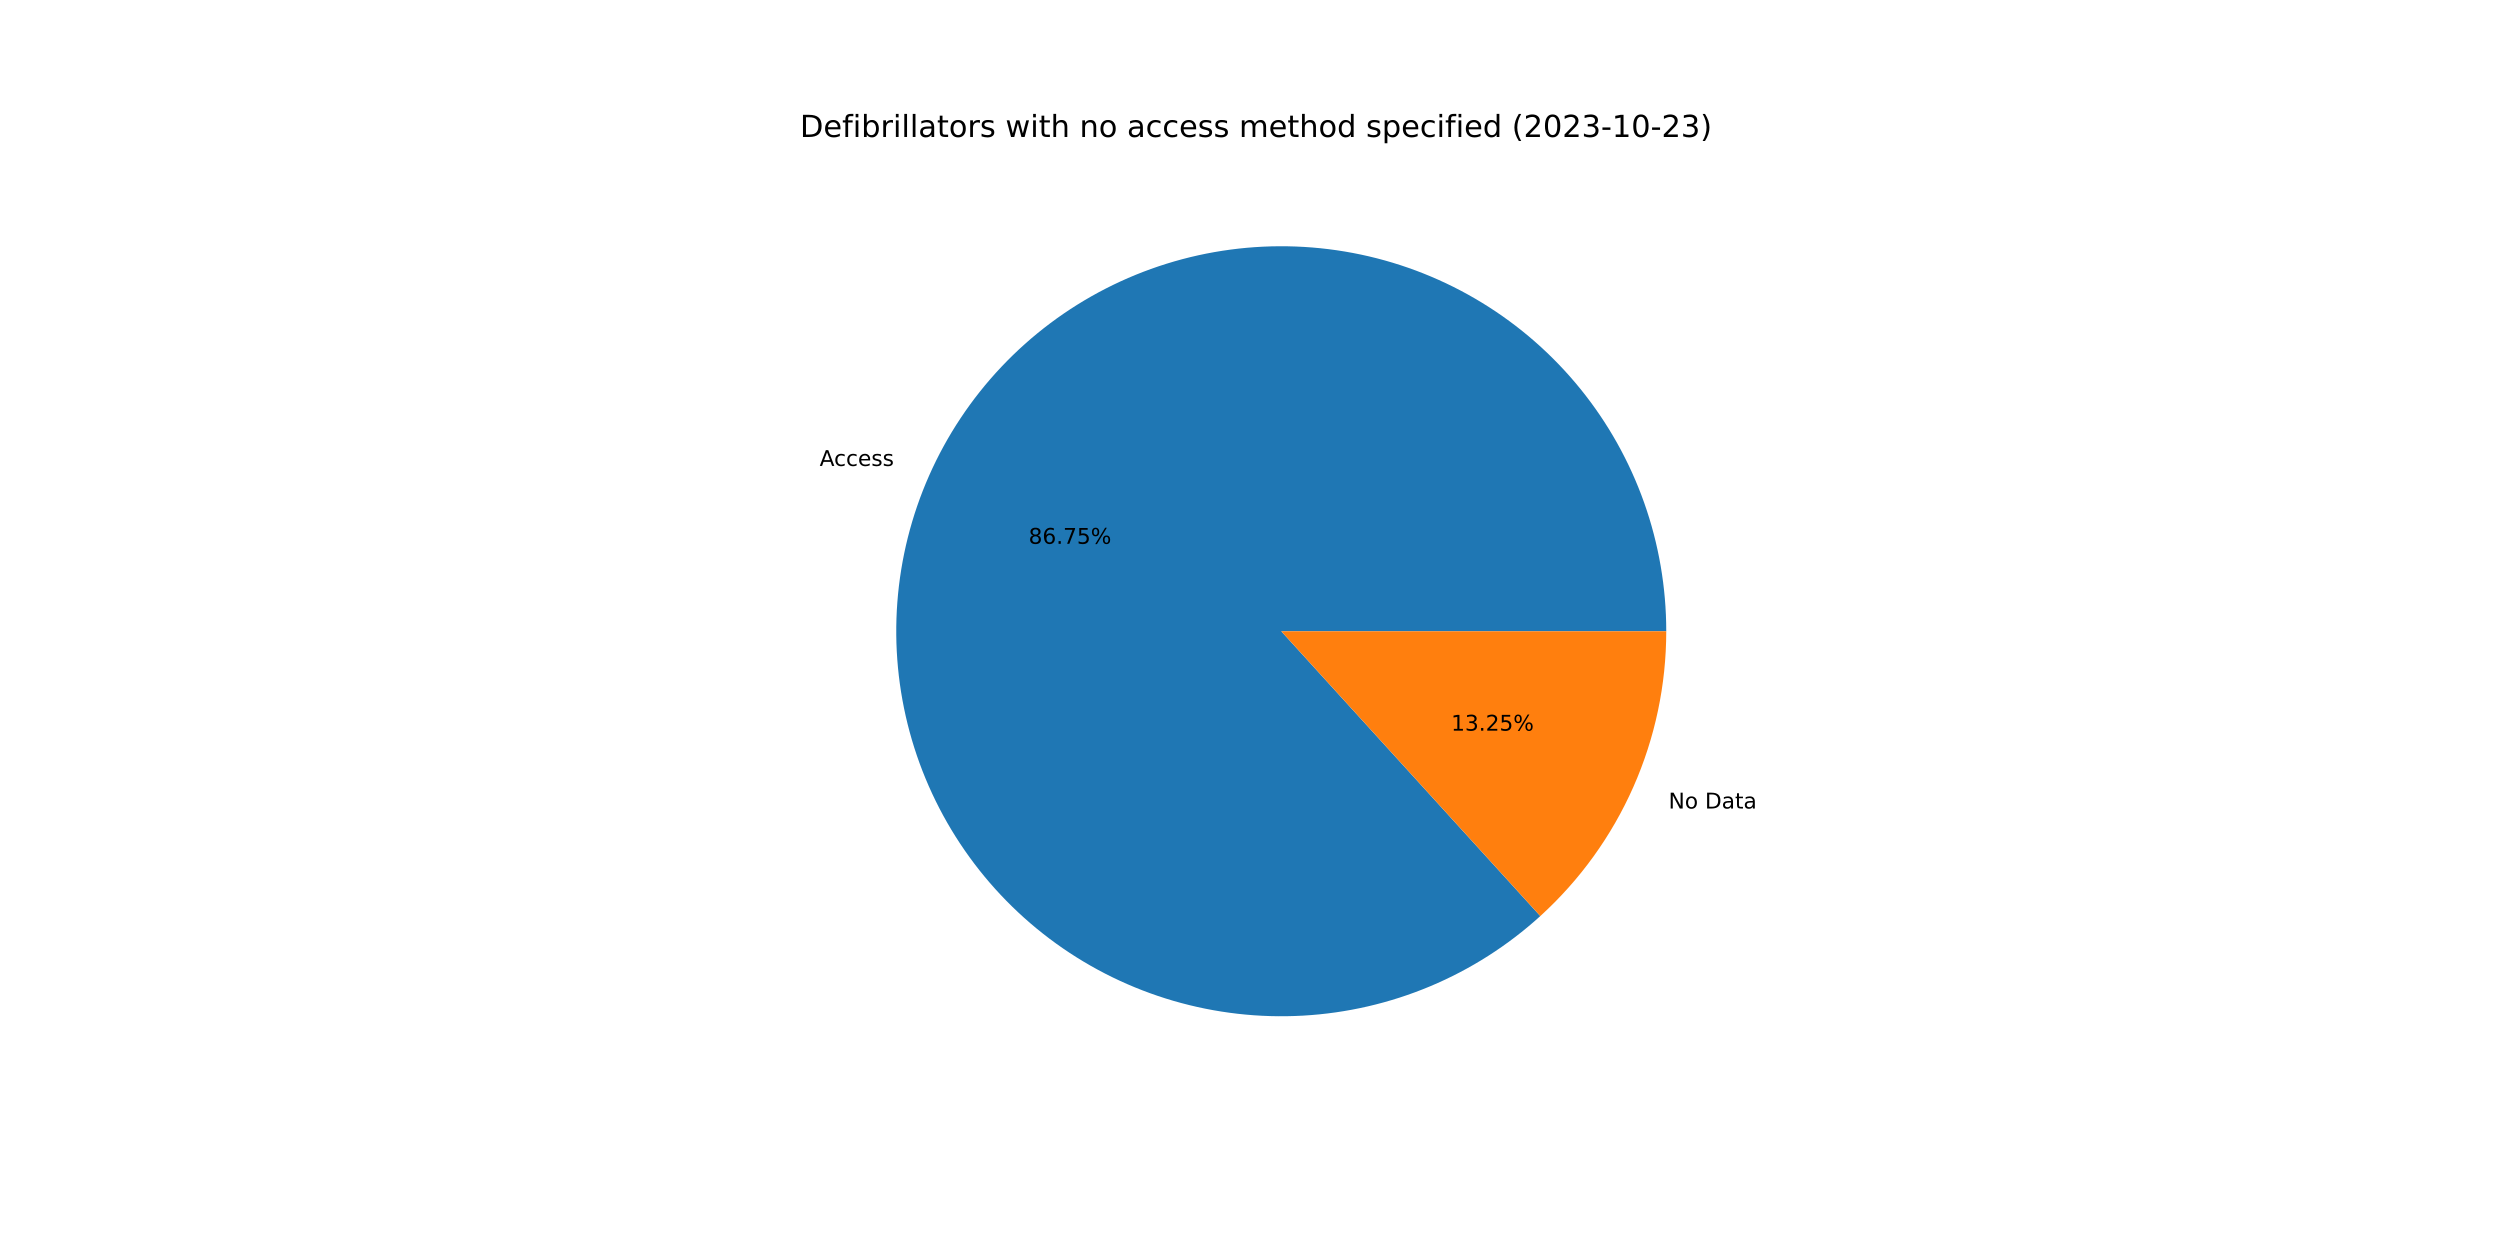
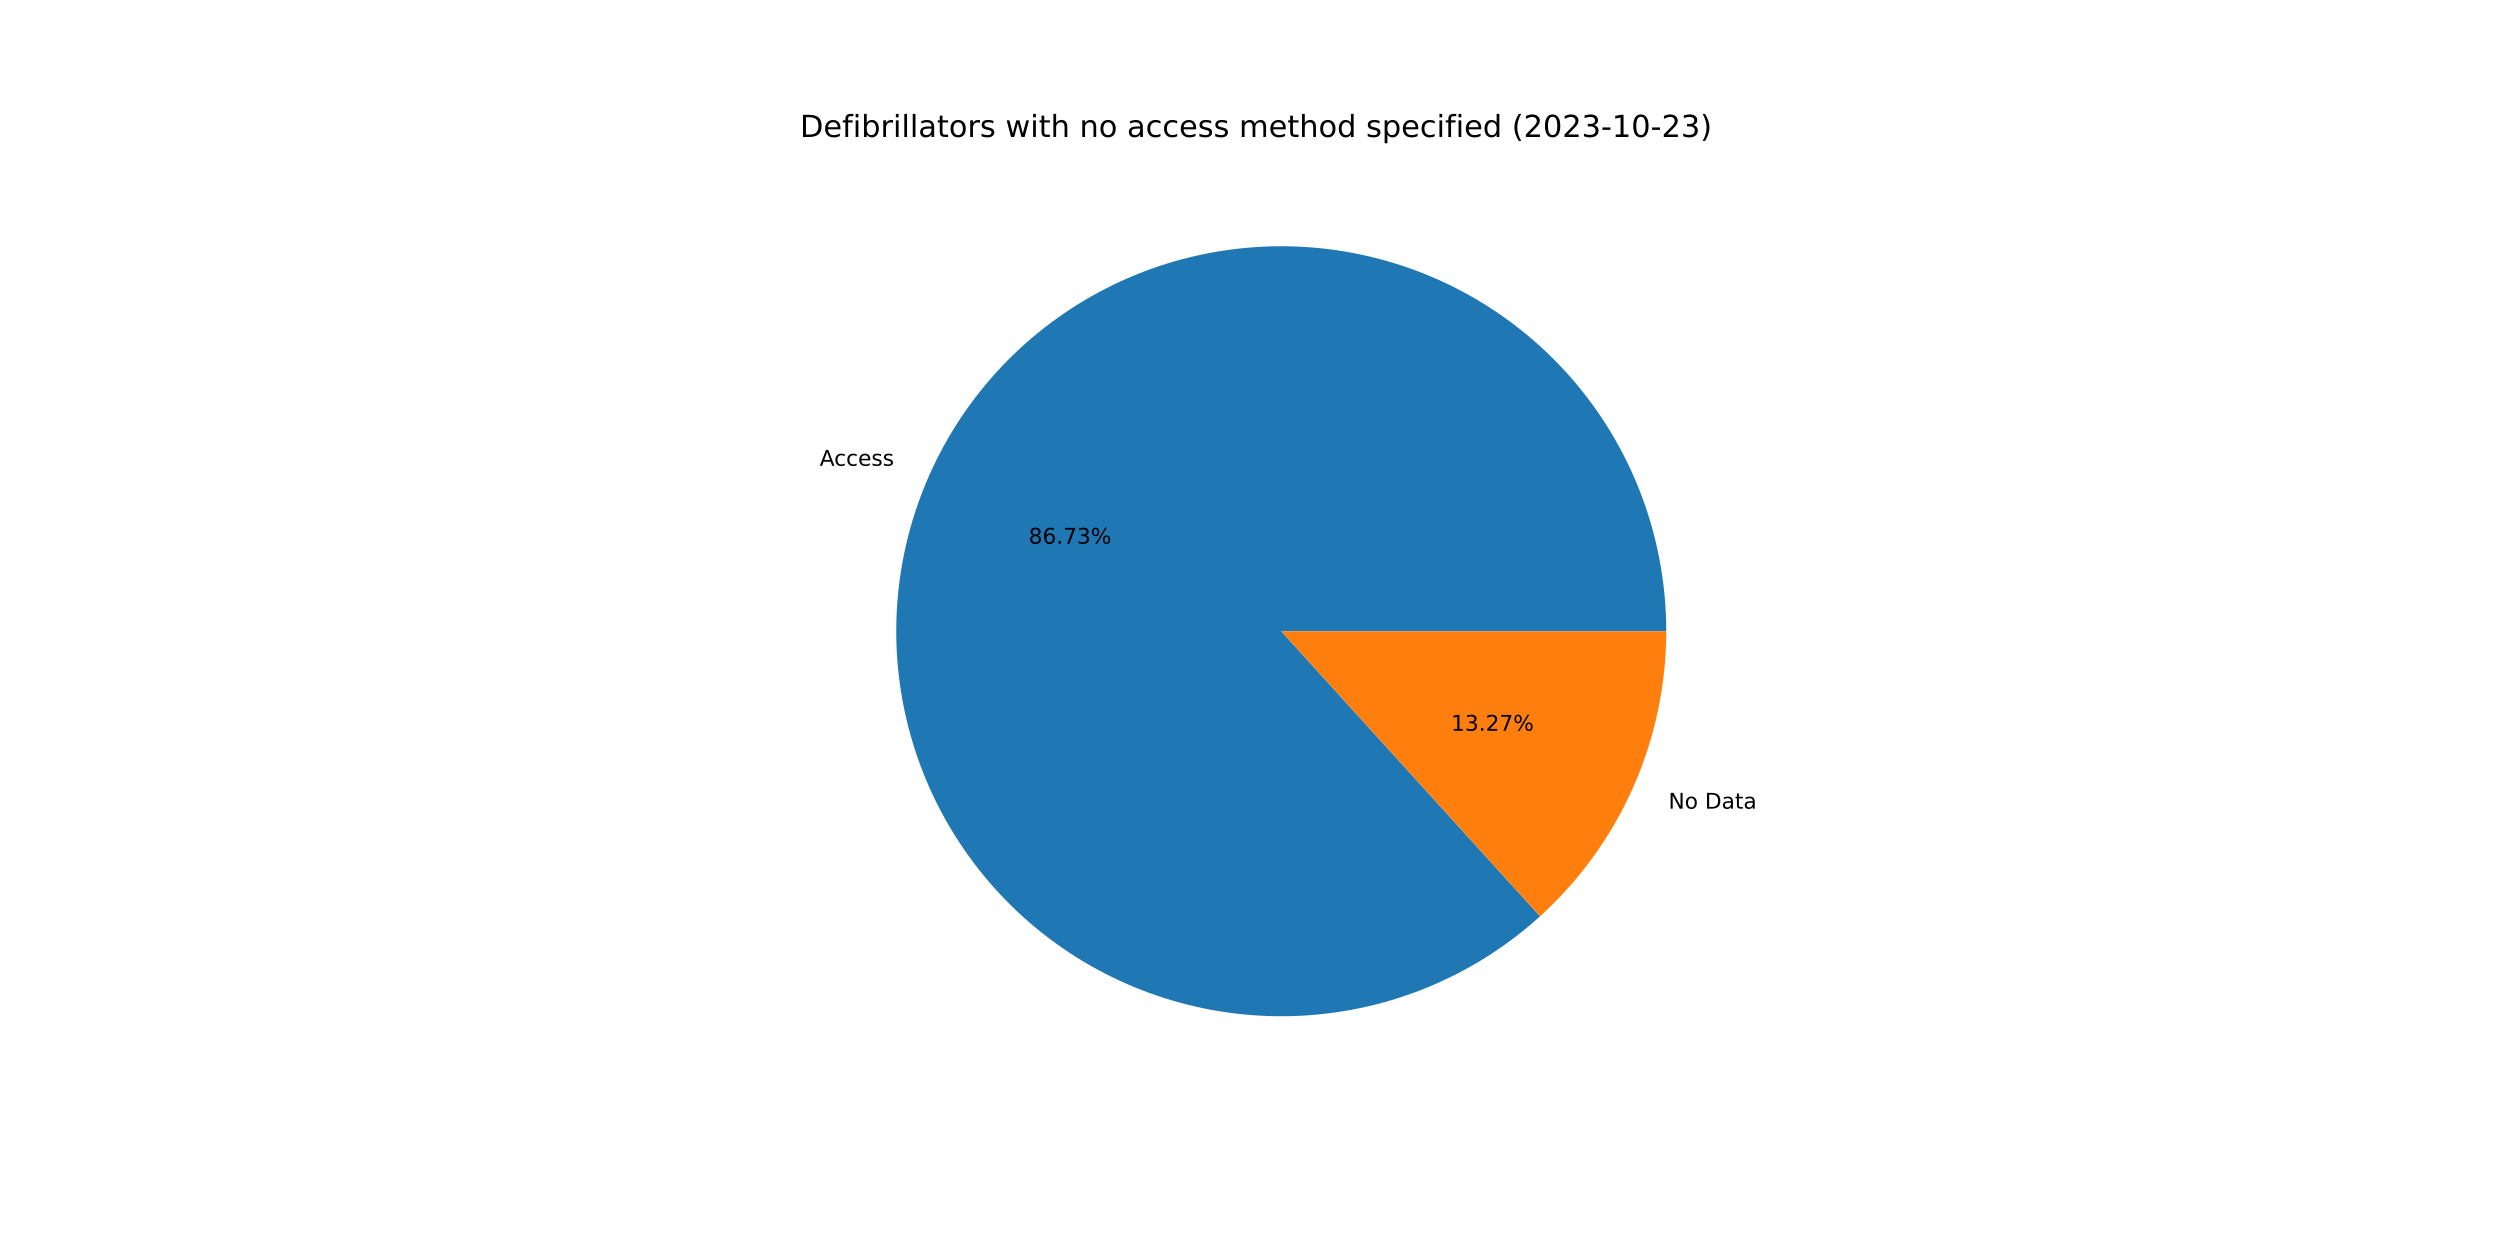
<svg xmlns="http://www.w3.org/2000/svg" xmlns:xlink="http://www.w3.org/1999/xlink" width="1152pt" height="576pt" viewBox="0 0 1152 576" version="1.1">
  <defs>
    <style type="text/css">*{stroke-linejoin: round; stroke-linecap: butt}</style>
  </defs>
  <g id="figure_1">
    <g id="patch_1">
      <path d="M 0 576  L 1152 576  L 1152 0  L 0 0  z " style="fill: #ffffff" />
    </g>
    <g id="axes_1">
      <g id="patch_2">
-         <path d="M 767.808 290.88  C 767.808 270.687 764.36 250.641 757.614 231.608  C 750.867 212.574 740.92 194.832 728.202 179.147  C 715.484 163.462 700.181 150.062 682.953 139.528  C 665.725 128.993 646.825 121.476 627.067 117.303  C 607.31 113.129 586.984 112.359 566.968 115.026  C 546.951 117.693 527.536 123.759 509.561 132.96  C 491.586 142.162 475.313 154.365 461.445 169.043  C 447.577 183.722 436.316 200.661 428.149 219.129  C 419.982 237.597 415.028 257.325 413.5 277.46  C 411.973 297.596 413.894 317.845 419.182 337.334  C 424.47 356.823 433.046 375.267 444.541 391.869  C 456.036 408.472 470.282 422.99 486.664 434.798  C 503.045 446.606 521.323 455.53 540.708 461.186  C 560.093 466.843 580.302 469.148 600.463 468.002  C 620.624 466.857 640.442 462.278 659.062 454.462  C 677.682 446.647 694.831 435.709 709.77 422.122  L 590.4 290.88  L 767.808 290.88  z " style="fill: #1f77b4" />
+         <path d="M 767.808 290.88  C 767.808 270.69 764.361 250.647 757.617 231.617  C 750.872 212.587 740.928 194.847 728.214 179.162  C 715.5 163.478 700.201 150.079 682.978 139.543  C 665.755 129.007 646.859 121.488 627.106 117.311  C 607.353 113.133 587.031 112.359 567.017 115.02  C 547.003 117.681 527.589 123.739 509.614 132.933  C 491.639 142.127 475.364 154.322 461.493 168.993  C 447.621 183.663 436.355 200.595 428.181 219.056  C 420.007 237.518 415.044 257.24 413.507 277.371  C 411.97 297.503 413.88 317.75 419.156 337.238  C 424.432 356.727 432.996 375.173 444.479 391.779  C 455.962 408.386 470.196 422.911 486.567 434.728  C 502.938 446.545 521.206 455.481 540.584 461.15  C 559.962 466.82 580.166 469.14 600.324 468.01  C 620.483 466.881 640.302 462.318 658.925 454.52  C 677.548 446.721 694.704 435.8 709.652 422.229  L 590.4 290.88  L 767.808 290.88  z " style="fill: #1f77b4" />
      </g>
      <g id="patch_3">
-         <path d="M 709.77 422.122  C 728.05 405.495 742.657 385.231 752.651 362.631  C 762.645 340.031 767.808 315.591 767.808 290.88  L 590.4 290.88  L 709.77 422.122  z " style="fill: #ff7f0e" />
+         <path d="M 709.652 422.229  C 727.967 405.6 742.604 385.323 752.619 362.704  C 762.634 340.084 767.808 315.618 767.808 290.88  L 590.4 290.88  L 709.652 422.229  z " style="fill: #ff7f0e" />
      </g>
      <g id="matplotlib.axis_1" />
      <g id="matplotlib.axis_2" />
      <g id="text_1">
-         <g transform="translate(377.6896 214.7131)scale(0.1 -0.1)">
+         <g transform="translate(377.7249 214.6332)scale(0.1 -0.1)">
          <defs>
            <path id="DejaVuSans-41" d="M 2188 4044  L 1331 1722  L 3047 1722  L 2188 4044  z M 1831 4666  L 2547 4666  L 4325 0  L 3669 0  L 3244 1197  L 1141 1197  L 716 0  L 50 0  L 1831 4666  z " transform="scale(0.015625)" />
            <path id="DejaVuSans-63" d="M 3122 3366  L 3122 2828  Q 2878 2963 2633 3030  Q 2388 3097 2138 3097  Q 1578 3097 1268 2742  Q 959 2388 959 1747  Q 959 1106 1268 751  Q 1578 397 2138 397  Q 2388 397 2633 464  Q 2878 531 3122 666  L 3122 134  Q 2881 22 2623 -34  Q 2366 -91 2075 -91  Q 1284 -91 818 406  Q 353 903 353 1747  Q 353 2603 823 3093  Q 1294 3584 2113 3584  Q 2378 3584 2631 3529  Q 2884 3475 3122 3366  z " transform="scale(0.015625)" />
            <path id="DejaVuSans-65" d="M 3597 1894  L 3597 1613  L 953 1613  Q 991 1019 1311 708  Q 1631 397 2203 397  Q 2534 397 2845 478  Q 3156 559 3463 722  L 3463 178  Q 3153 47 2828 -22  Q 2503 -91 2169 -91  Q 1331 -91 842 396  Q 353 884 353 1716  Q 353 2575 817 3079  Q 1281 3584 2069 3584  Q 2775 3584 3186 3129  Q 3597 2675 3597 1894  z M 3022 2063  Q 3016 2534 2758 2815  Q 2500 3097 2075 3097  Q 1594 3097 1305 2825  Q 1016 2553 972 2059  L 3022 2063  z " transform="scale(0.015625)" />
            <path id="DejaVuSans-73" d="M 2834 3397  L 2834 2853  Q 2591 2978 2328 3040  Q 2066 3103 1784 3103  Q 1356 3103 1142 2972  Q 928 2841 928 2578  Q 928 2378 1081 2264  Q 1234 2150 1697 2047  L 1894 2003  Q 2506 1872 2764 1633  Q 3022 1394 3022 966  Q 3022 478 2636 193  Q 2250 -91 1575 -91  Q 1294 -91 989 -36  Q 684 19 347 128  L 347 722  Q 666 556 975 473  Q 1284 391 1588 391  Q 1994 391 2212 530  Q 2431 669 2431 922  Q 2431 1156 2273 1281  Q 2116 1406 1581 1522  L 1381 1569  Q 847 1681 609 1914  Q 372 2147 372 2553  Q 372 3047 722 3315  Q 1072 3584 1716 3584  Q 2034 3584 2315 3537  Q 2597 3491 2834 3397  z " transform="scale(0.015625)" />
          </defs>
          <use xlink:href="#DejaVuSans-41" />
          <use xlink:href="#DejaVuSans-63" x="66.658" />
          <use xlink:href="#DejaVuSans-63" x="121.639" />
          <use xlink:href="#DejaVuSans-65" x="176.619" />
          <use xlink:href="#DejaVuSans-73" x="238.143" />
          <use xlink:href="#DejaVuSans-73" x="290.242" />
        </g>
      </g>
      <g id="text_2">
-         <g transform="translate(473.9846 250.5887)scale(0.1 -0.1)">
+         <g transform="translate(474.0039 250.5451)scale(0.1 -0.1)">
          <defs>
            <path id="DejaVuSans-38" d="M 2034 2216  Q 1584 2216 1326 1975  Q 1069 1734 1069 1313  Q 1069 891 1326 650  Q 1584 409 2034 409  Q 2484 409 2743 651  Q 3003 894 3003 1313  Q 3003 1734 2745 1975  Q 2488 2216 2034 2216  z M 1403 2484  Q 997 2584 770 2862  Q 544 3141 544 3541  Q 544 4100 942 4425  Q 1341 4750 2034 4750  Q 2731 4750 3128 4425  Q 3525 4100 3525 3541  Q 3525 3141 3298 2862  Q 3072 2584 2669 2484  Q 3125 2378 3379 2068  Q 3634 1759 3634 1313  Q 3634 634 3220 271  Q 2806 -91 2034 -91  Q 1263 -91 848 271  Q 434 634 434 1313  Q 434 1759 690 2068  Q 947 2378 1403 2484  z M 1172 3481  Q 1172 3119 1398 2916  Q 1625 2713 2034 2713  Q 2441 2713 2670 2916  Q 2900 3119 2900 3481  Q 2900 3844 2670 4047  Q 2441 4250 2034 4250  Q 1625 4250 1398 4047  Q 1172 3844 1172 3481  z " transform="scale(0.015625)" />
            <path id="DejaVuSans-36" d="M 2113 2584  Q 1688 2584 1439 2293  Q 1191 2003 1191 1497  Q 1191 994 1439 701  Q 1688 409 2113 409  Q 2538 409 2786 701  Q 3034 994 3034 1497  Q 3034 2003 2786 2293  Q 2538 2584 2113 2584  z M 3366 4563  L 3366 3988  Q 3128 4100 2886 4159  Q 2644 4219 2406 4219  Q 1781 4219 1451 3797  Q 1122 3375 1075 2522  Q 1259 2794 1537 2939  Q 1816 3084 2150 3084  Q 2853 3084 3261 2657  Q 3669 2231 3669 1497  Q 3669 778 3244 343  Q 2819 -91 2113 -91  Q 1303 -91 875 529  Q 447 1150 447 2328  Q 447 3434 972 4092  Q 1497 4750 2381 4750  Q 2619 4750 2861 4703  Q 3103 4656 3366 4563  z " transform="scale(0.015625)" />
            <path id="DejaVuSans-2e" d="M 684 794  L 1344 794  L 1344 0  L 684 0  L 684 794  z " transform="scale(0.015625)" />
            <path id="DejaVuSans-37" d="M 525 4666  L 3525 4666  L 3525 4397  L 1831 0  L 1172 0  L 2766 4134  L 525 4134  L 525 4666  z " transform="scale(0.015625)" />
-             <path id="DejaVuSans-35" d="M 691 4666  L 3169 4666  L 3169 4134  L 1269 4134  L 1269 2991  Q 1406 3038 1543 3061  Q 1681 3084 1819 3084  Q 2600 3084 3056 2656  Q 3513 2228 3513 1497  Q 3513 744 3044 326  Q 2575 -91 1722 -91  Q 1428 -91 1123 -41  Q 819 9 494 109  L 494 744  Q 775 591 1075 516  Q 1375 441 1709 441  Q 2250 441 2565 725  Q 2881 1009 2881 1497  Q 2881 1984 2565 2268  Q 2250 2553 1709 2553  Q 1456 2553 1204 2497  Q 953 2441 691 2322  L 691 4666  z " transform="scale(0.015625)" />
+             <path id="DejaVuSans-33" d="M 2597 2516  Q 3050 2419 3304 2112  Q 3559 1806 3559 1356  Q 3559 666 3084 287  Q 2609 -91 1734 -91  Q 1441 -91 1130 -33  Q 819 25 488 141  L 488 750  Q 750 597 1062 519  Q 1375 441 1716 441  Q 2309 441 2620 675  Q 2931 909 2931 1356  Q 2931 1769 2642 2001  Q 2353 2234 1838 2234  L 1294 2234  L 1294 2753  L 1863 2753  Q 2328 2753 2575 2939  Q 2822 3125 2822 3475  Q 2822 3834 2567 4026  Q 2313 4219 1838 4219  Q 1578 4219 1281 4162  Q 984 4106 628 3988  L 628 4550  Q 988 4650 1302 4700  Q 1616 4750 1894 4750  Q 2613 4750 3031 4423  Q 3450 4097 3450 3541  Q 3450 3153 3228 2886  Q 3006 2619 2597 2516  z " transform="scale(0.015625)" />
            <path id="DejaVuSans-25" d="M 4653 2053  Q 4381 2053 4226 1822  Q 4072 1591 4072 1178  Q 4072 772 4226 539  Q 4381 306 4653 306  Q 4919 306 5073 539  Q 5228 772 5228 1178  Q 5228 1588 5073 1820  Q 4919 2053 4653 2053  z M 4653 2450  Q 5147 2450 5437 2106  Q 5728 1763 5728 1178  Q 5728 594 5436 251  Q 5144 -91 4653 -91  Q 4153 -91 3862 251  Q 3572 594 3572 1178  Q 3572 1766 3864 2108  Q 4156 2450 4653 2450  z M 1428 4353  Q 1159 4353 1004 4120  Q 850 3888 850 3481  Q 850 3069 1003 2837  Q 1156 2606 1428 2606  Q 1700 2606 1854 2837  Q 2009 3069 2009 3481  Q 2009 3884 1853 4118  Q 1697 4353 1428 4353  z M 4250 4750  L 4750 4750  L 1831 -91  L 1331 -91  L 4250 4750  z M 1428 4750  Q 1922 4750 2215 4408  Q 2509 4066 2509 3481  Q 2509 2891 2217 2550  Q 1925 2209 1428 2209  Q 931 2209 642 2551  Q 353 2894 353 3481  Q 353 4063 643 4406  Q 934 4750 1428 4750  z " transform="scale(0.015625)" />
          </defs>
          <use xlink:href="#DejaVuSans-38" />
          <use xlink:href="#DejaVuSans-36" x="63.623" />
          <use xlink:href="#DejaVuSans-2e" x="127.246" />
          <use xlink:href="#DejaVuSans-37" x="159.033" />
-           <use xlink:href="#DejaVuSans-35" x="222.656" />
+           <use xlink:href="#DejaVuSans-33" x="222.656" />
          <use xlink:href="#DejaVuSans-25" x="286.279" />
        </g>
      </g>
      <g id="text_3">
-         <g transform="translate(768.876 372.5657)scale(0.1 -0.1)">
+         <g transform="translate(768.8407 372.6455)scale(0.1 -0.1)">
          <defs>
            <path id="DejaVuSans-4e" d="M 628 4666  L 1478 4666  L 3547 763  L 3547 4666  L 4159 4666  L 4159 0  L 3309 0  L 1241 3903  L 1241 0  L 628 0  L 628 4666  z " transform="scale(0.015625)" />
            <path id="DejaVuSans-6f" d="M 1959 3097  Q 1497 3097 1228 2736  Q 959 2375 959 1747  Q 959 1119 1226 758  Q 1494 397 1959 397  Q 2419 397 2687 759  Q 2956 1122 2956 1747  Q 2956 2369 2687 2733  Q 2419 3097 1959 3097  z M 1959 3584  Q 2709 3584 3137 3096  Q 3566 2609 3566 1747  Q 3566 888 3137 398  Q 2709 -91 1959 -91  Q 1206 -91 779 398  Q 353 888 353 1747  Q 353 2609 779 3096  Q 1206 3584 1959 3584  z " transform="scale(0.015625)" />
            <path id="DejaVuSans-20" transform="scale(0.015625)" />
            <path id="DejaVuSans-44" d="M 1259 4147  L 1259 519  L 2022 519  Q 2988 519 3436 956  Q 3884 1394 3884 2338  Q 3884 3275 3436 3711  Q 2988 4147 2022 4147  L 1259 4147  z M 628 4666  L 1925 4666  Q 3281 4666 3915 4102  Q 4550 3538 4550 2338  Q 4550 1131 3912 565  Q 3275 0 1925 0  L 628 0  L 628 4666  z " transform="scale(0.015625)" />
            <path id="DejaVuSans-61" d="M 2194 1759  Q 1497 1759 1228 1600  Q 959 1441 959 1056  Q 959 750 1161 570  Q 1363 391 1709 391  Q 2188 391 2477 730  Q 2766 1069 2766 1631  L 2766 1759  L 2194 1759  z M 3341 1997  L 3341 0  L 2766 0  L 2766 531  Q 2569 213 2275 61  Q 1981 -91 1556 -91  Q 1019 -91 701 211  Q 384 513 384 1019  Q 384 1609 779 1909  Q 1175 2209 1959 2209  L 2766 2209  L 2766 2266  Q 2766 2663 2505 2880  Q 2244 3097 1772 3097  Q 1472 3097 1187 3025  Q 903 2953 641 2809  L 641 3341  Q 956 3463 1253 3523  Q 1550 3584 1831 3584  Q 2591 3584 2966 3190  Q 3341 2797 3341 1997  z " transform="scale(0.015625)" />
            <path id="DejaVuSans-74" d="M 1172 4494  L 1172 3500  L 2356 3500  L 2356 3053  L 1172 3053  L 1172 1153  Q 1172 725 1289 603  Q 1406 481 1766 481  L 2356 481  L 2356 0  L 1766 0  Q 1100 0 847 248  Q 594 497 594 1153  L 594 3053  L 172 3053  L 172 3500  L 594 3500  L 594 4494  L 1172 4494  z " transform="scale(0.015625)" />
          </defs>
          <use xlink:href="#DejaVuSans-4e" />
          <use xlink:href="#DejaVuSans-6f" x="74.805" />
          <use xlink:href="#DejaVuSans-20" x="135.986" />
          <use xlink:href="#DejaVuSans-44" x="167.773" />
          <use xlink:href="#DejaVuSans-61" x="244.775" />
          <use xlink:href="#DejaVuSans-74" x="306.055" />
          <use xlink:href="#DejaVuSans-61" x="345.264" />
        </g>
      </g>
      <g id="text_4">
-         <g transform="translate(668.6857 336.6901)scale(0.1 -0.1)">
+         <g transform="translate(668.6664 336.7336)scale(0.1 -0.1)">
          <defs>
            <path id="DejaVuSans-31" d="M 794 531  L 1825 531  L 1825 4091  L 703 3866  L 703 4441  L 1819 4666  L 2450 4666  L 2450 531  L 3481 531  L 3481 0  L 794 0  L 794 531  z " transform="scale(0.015625)" />
-             <path id="DejaVuSans-33" d="M 2597 2516  Q 3050 2419 3304 2112  Q 3559 1806 3559 1356  Q 3559 666 3084 287  Q 2609 -91 1734 -91  Q 1441 -91 1130 -33  Q 819 25 488 141  L 488 750  Q 750 597 1062 519  Q 1375 441 1716 441  Q 2309 441 2620 675  Q 2931 909 2931 1356  Q 2931 1769 2642 2001  Q 2353 2234 1838 2234  L 1294 2234  L 1294 2753  L 1863 2753  Q 2328 2753 2575 2939  Q 2822 3125 2822 3475  Q 2822 3834 2567 4026  Q 2313 4219 1838 4219  Q 1578 4219 1281 4162  Q 984 4106 628 3988  L 628 4550  Q 988 4650 1302 4700  Q 1616 4750 1894 4750  Q 2613 4750 3031 4423  Q 3450 4097 3450 3541  Q 3450 3153 3228 2886  Q 3006 2619 2597 2516  z " transform="scale(0.015625)" />
            <path id="DejaVuSans-32" d="M 1228 531  L 3431 531  L 3431 0  L 469 0  L 469 531  Q 828 903 1448 1529  Q 2069 2156 2228 2338  Q 2531 2678 2651 2914  Q 2772 3150 2772 3378  Q 2772 3750 2511 3984  Q 2250 4219 1831 4219  Q 1534 4219 1204 4116  Q 875 4013 500 3803  L 500 4441  Q 881 4594 1212 4672  Q 1544 4750 1819 4750  Q 2544 4750 2975 4387  Q 3406 4025 3406 3419  Q 3406 3131 3298 2873  Q 3191 2616 2906 2266  Q 2828 2175 2409 1742  Q 1991 1309 1228 531  z " transform="scale(0.015625)" />
          </defs>
          <use xlink:href="#DejaVuSans-31" />
          <use xlink:href="#DejaVuSans-33" x="63.623" />
          <use xlink:href="#DejaVuSans-2e" x="127.246" />
          <use xlink:href="#DejaVuSans-32" x="159.033" />
-           <use xlink:href="#DejaVuSans-35" x="222.656" />
+           <use xlink:href="#DejaVuSans-37" x="222.656" />
          <use xlink:href="#DejaVuSans-25" x="286.279" />
        </g>
      </g>
      <g id="text_5">
        <g transform="translate(368.64 63.12)scale(0.14 -0.14)">
          <defs>
            <path id="DejaVuSans-66" d="M 2375 4863  L 2375 4384  L 1825 4384  Q 1516 4384 1395 4259  Q 1275 4134 1275 3809  L 1275 3500  L 2222 3500  L 2222 3053  L 1275 3053  L 1275 0  L 697 0  L 697 3053  L 147 3053  L 147 3500  L 697 3500  L 697 3744  Q 697 4328 969 4595  Q 1241 4863 1831 4863  L 2375 4863  z " transform="scale(0.015625)" />
            <path id="DejaVuSans-69" d="M 603 3500  L 1178 3500  L 1178 0  L 603 0  L 603 3500  z M 603 4863  L 1178 4863  L 1178 4134  L 603 4134  L 603 4863  z " transform="scale(0.015625)" />
            <path id="DejaVuSans-62" d="M 3116 1747  Q 3116 2381 2855 2742  Q 2594 3103 2138 3103  Q 1681 3103 1420 2742  Q 1159 2381 1159 1747  Q 1159 1113 1420 752  Q 1681 391 2138 391  Q 2594 391 2855 752  Q 3116 1113 3116 1747  z M 1159 2969  Q 1341 3281 1617 3432  Q 1894 3584 2278 3584  Q 2916 3584 3314 3078  Q 3713 2572 3713 1747  Q 3713 922 3314 415  Q 2916 -91 2278 -91  Q 1894 -91 1617 61  Q 1341 213 1159 525  L 1159 0  L 581 0  L 581 4863  L 1159 4863  L 1159 2969  z " transform="scale(0.015625)" />
            <path id="DejaVuSans-72" d="M 2631 2963  Q 2534 3019 2420 3045  Q 2306 3072 2169 3072  Q 1681 3072 1420 2755  Q 1159 2438 1159 1844  L 1159 0  L 581 0  L 581 3500  L 1159 3500  L 1159 2956  Q 1341 3275 1631 3429  Q 1922 3584 2338 3584  Q 2397 3584 2469 3576  Q 2541 3569 2628 3553  L 2631 2963  z " transform="scale(0.015625)" />
            <path id="DejaVuSans-6c" d="M 603 4863  L 1178 4863  L 1178 0  L 603 0  L 603 4863  z " transform="scale(0.015625)" />
            <path id="DejaVuSans-77" d="M 269 3500  L 844 3500  L 1563 769  L 2278 3500  L 2956 3500  L 3675 769  L 4391 3500  L 4966 3500  L 4050 0  L 3372 0  L 2619 2869  L 1863 0  L 1184 0  L 269 3500  z " transform="scale(0.015625)" />
            <path id="DejaVuSans-68" d="M 3513 2113  L 3513 0  L 2938 0  L 2938 2094  Q 2938 2591 2744 2837  Q 2550 3084 2163 3084  Q 1697 3084 1428 2787  Q 1159 2491 1159 1978  L 1159 0  L 581 0  L 581 4863  L 1159 4863  L 1159 2956  Q 1366 3272 1645 3428  Q 1925 3584 2291 3584  Q 2894 3584 3203 3211  Q 3513 2838 3513 2113  z " transform="scale(0.015625)" />
            <path id="DejaVuSans-6e" d="M 3513 2113  L 3513 0  L 2938 0  L 2938 2094  Q 2938 2591 2744 2837  Q 2550 3084 2163 3084  Q 1697 3084 1428 2787  Q 1159 2491 1159 1978  L 1159 0  L 581 0  L 581 3500  L 1159 3500  L 1159 2956  Q 1366 3272 1645 3428  Q 1925 3584 2291 3584  Q 2894 3584 3203 3211  Q 3513 2838 3513 2113  z " transform="scale(0.015625)" />
            <path id="DejaVuSans-6d" d="M 3328 2828  Q 3544 3216 3844 3400  Q 4144 3584 4550 3584  Q 5097 3584 5394 3201  Q 5691 2819 5691 2113  L 5691 0  L 5113 0  L 5113 2094  Q 5113 2597 4934 2840  Q 4756 3084 4391 3084  Q 3944 3084 3684 2787  Q 3425 2491 3425 1978  L 3425 0  L 2847 0  L 2847 2094  Q 2847 2600 2669 2842  Q 2491 3084 2119 3084  Q 1678 3084 1418 2786  Q 1159 2488 1159 1978  L 1159 0  L 581 0  L 581 3500  L 1159 3500  L 1159 2956  Q 1356 3278 1631 3431  Q 1906 3584 2284 3584  Q 2666 3584 2933 3390  Q 3200 3197 3328 2828  z " transform="scale(0.015625)" />
            <path id="DejaVuSans-64" d="M 2906 2969  L 2906 4863  L 3481 4863  L 3481 0  L 2906 0  L 2906 525  Q 2725 213 2448 61  Q 2172 -91 1784 -91  Q 1150 -91 751 415  Q 353 922 353 1747  Q 353 2572 751 3078  Q 1150 3584 1784 3584  Q 2172 3584 2448 3432  Q 2725 3281 2906 2969  z M 947 1747  Q 947 1113 1208 752  Q 1469 391 1925 391  Q 2381 391 2643 752  Q 2906 1113 2906 1747  Q 2906 2381 2643 2742  Q 2381 3103 1925 3103  Q 1469 3103 1208 2742  Q 947 2381 947 1747  z " transform="scale(0.015625)" />
            <path id="DejaVuSans-70" d="M 1159 525  L 1159 -1331  L 581 -1331  L 581 3500  L 1159 3500  L 1159 2969  Q 1341 3281 1617 3432  Q 1894 3584 2278 3584  Q 2916 3584 3314 3078  Q 3713 2572 3713 1747  Q 3713 922 3314 415  Q 2916 -91 2278 -91  Q 1894 -91 1617 61  Q 1341 213 1159 525  z M 3116 1747  Q 3116 2381 2855 2742  Q 2594 3103 2138 3103  Q 1681 3103 1420 2742  Q 1159 2381 1159 1747  Q 1159 1113 1420 752  Q 1681 391 2138 391  Q 2594 391 2855 752  Q 3116 1113 3116 1747  z " transform="scale(0.015625)" />
            <path id="DejaVuSans-28" d="M 1984 4856  Q 1566 4138 1362 3434  Q 1159 2731 1159 2009  Q 1159 1288 1364 580  Q 1569 -128 1984 -844  L 1484 -844  Q 1016 -109 783 600  Q 550 1309 550 2009  Q 550 2706 781 3412  Q 1013 4119 1484 4856  L 1984 4856  z " transform="scale(0.015625)" />
            <path id="DejaVuSans-30" d="M 2034 4250  Q 1547 4250 1301 3770  Q 1056 3291 1056 2328  Q 1056 1369 1301 889  Q 1547 409 2034 409  Q 2525 409 2770 889  Q 3016 1369 3016 2328  Q 3016 3291 2770 3770  Q 2525 4250 2034 4250  z M 2034 4750  Q 2819 4750 3233 4129  Q 3647 3509 3647 2328  Q 3647 1150 3233 529  Q 2819 -91 2034 -91  Q 1250 -91 836 529  Q 422 1150 422 2328  Q 422 3509 836 4129  Q 1250 4750 2034 4750  z " transform="scale(0.015625)" />
            <path id="DejaVuSans-2d" d="M 313 2009  L 1997 2009  L 1997 1497  L 313 1497  L 313 2009  z " transform="scale(0.015625)" />
            <path id="DejaVuSans-29" d="M 513 4856  L 1013 4856  Q 1481 4119 1714 3412  Q 1947 2706 1947 2009  Q 1947 1309 1714 600  Q 1481 -109 1013 -844  L 513 -844  Q 928 -128 1133 580  Q 1338 1288 1338 2009  Q 1338 2731 1133 3434  Q 928 4138 513 4856  z " transform="scale(0.015625)" />
          </defs>
          <use xlink:href="#DejaVuSans-44" />
          <use xlink:href="#DejaVuSans-65" x="77.002" />
          <use xlink:href="#DejaVuSans-66" x="138.525" />
          <use xlink:href="#DejaVuSans-69" x="173.73" />
          <use xlink:href="#DejaVuSans-62" x="201.514" />
          <use xlink:href="#DejaVuSans-72" x="264.99" />
          <use xlink:href="#DejaVuSans-69" x="306.104" />
          <use xlink:href="#DejaVuSans-6c" x="333.887" />
          <use xlink:href="#DejaVuSans-6c" x="361.67" />
          <use xlink:href="#DejaVuSans-61" x="389.453" />
          <use xlink:href="#DejaVuSans-74" x="450.732" />
          <use xlink:href="#DejaVuSans-6f" x="489.941" />
          <use xlink:href="#DejaVuSans-72" x="551.123" />
          <use xlink:href="#DejaVuSans-73" x="592.236" />
          <use xlink:href="#DejaVuSans-20" x="644.336" />
          <use xlink:href="#DejaVuSans-77" x="676.123" />
          <use xlink:href="#DejaVuSans-69" x="757.91" />
          <use xlink:href="#DejaVuSans-74" x="785.693" />
          <use xlink:href="#DejaVuSans-68" x="824.902" />
          <use xlink:href="#DejaVuSans-20" x="888.281" />
          <use xlink:href="#DejaVuSans-6e" x="920.068" />
          <use xlink:href="#DejaVuSans-6f" x="983.447" />
          <use xlink:href="#DejaVuSans-20" x="1044.629" />
          <use xlink:href="#DejaVuSans-61" x="1076.416" />
          <use xlink:href="#DejaVuSans-63" x="1137.695" />
          <use xlink:href="#DejaVuSans-63" x="1192.676" />
          <use xlink:href="#DejaVuSans-65" x="1247.656" />
          <use xlink:href="#DejaVuSans-73" x="1309.18" />
          <use xlink:href="#DejaVuSans-73" x="1361.279" />
          <use xlink:href="#DejaVuSans-20" x="1413.379" />
          <use xlink:href="#DejaVuSans-6d" x="1445.166" />
          <use xlink:href="#DejaVuSans-65" x="1542.578" />
          <use xlink:href="#DejaVuSans-74" x="1604.102" />
          <use xlink:href="#DejaVuSans-68" x="1643.311" />
          <use xlink:href="#DejaVuSans-6f" x="1706.689" />
          <use xlink:href="#DejaVuSans-64" x="1767.871" />
          <use xlink:href="#DejaVuSans-20" x="1831.348" />
          <use xlink:href="#DejaVuSans-73" x="1863.135" />
          <use xlink:href="#DejaVuSans-70" x="1915.234" />
          <use xlink:href="#DejaVuSans-65" x="1978.711" />
          <use xlink:href="#DejaVuSans-63" x="2040.234" />
          <use xlink:href="#DejaVuSans-69" x="2095.215" />
          <use xlink:href="#DejaVuSans-66" x="2122.998" />
          <use xlink:href="#DejaVuSans-69" x="2158.203" />
          <use xlink:href="#DejaVuSans-65" x="2185.986" />
          <use xlink:href="#DejaVuSans-64" x="2247.51" />
          <use xlink:href="#DejaVuSans-20" x="2310.986" />
          <use xlink:href="#DejaVuSans-28" x="2342.773" />
          <use xlink:href="#DejaVuSans-32" x="2381.787" />
          <use xlink:href="#DejaVuSans-30" x="2445.41" />
          <use xlink:href="#DejaVuSans-32" x="2509.033" />
          <use xlink:href="#DejaVuSans-33" x="2572.656" />
          <use xlink:href="#DejaVuSans-2d" x="2636.279" />
          <use xlink:href="#DejaVuSans-31" x="2672.363" />
          <use xlink:href="#DejaVuSans-30" x="2735.986" />
          <use xlink:href="#DejaVuSans-2d" x="2799.609" />
          <use xlink:href="#DejaVuSans-32" x="2835.693" />
          <use xlink:href="#DejaVuSans-33" x="2899.316" />
          <use xlink:href="#DejaVuSans-29" x="2962.939" />
        </g>
      </g>
    </g>
  </g>
</svg>
